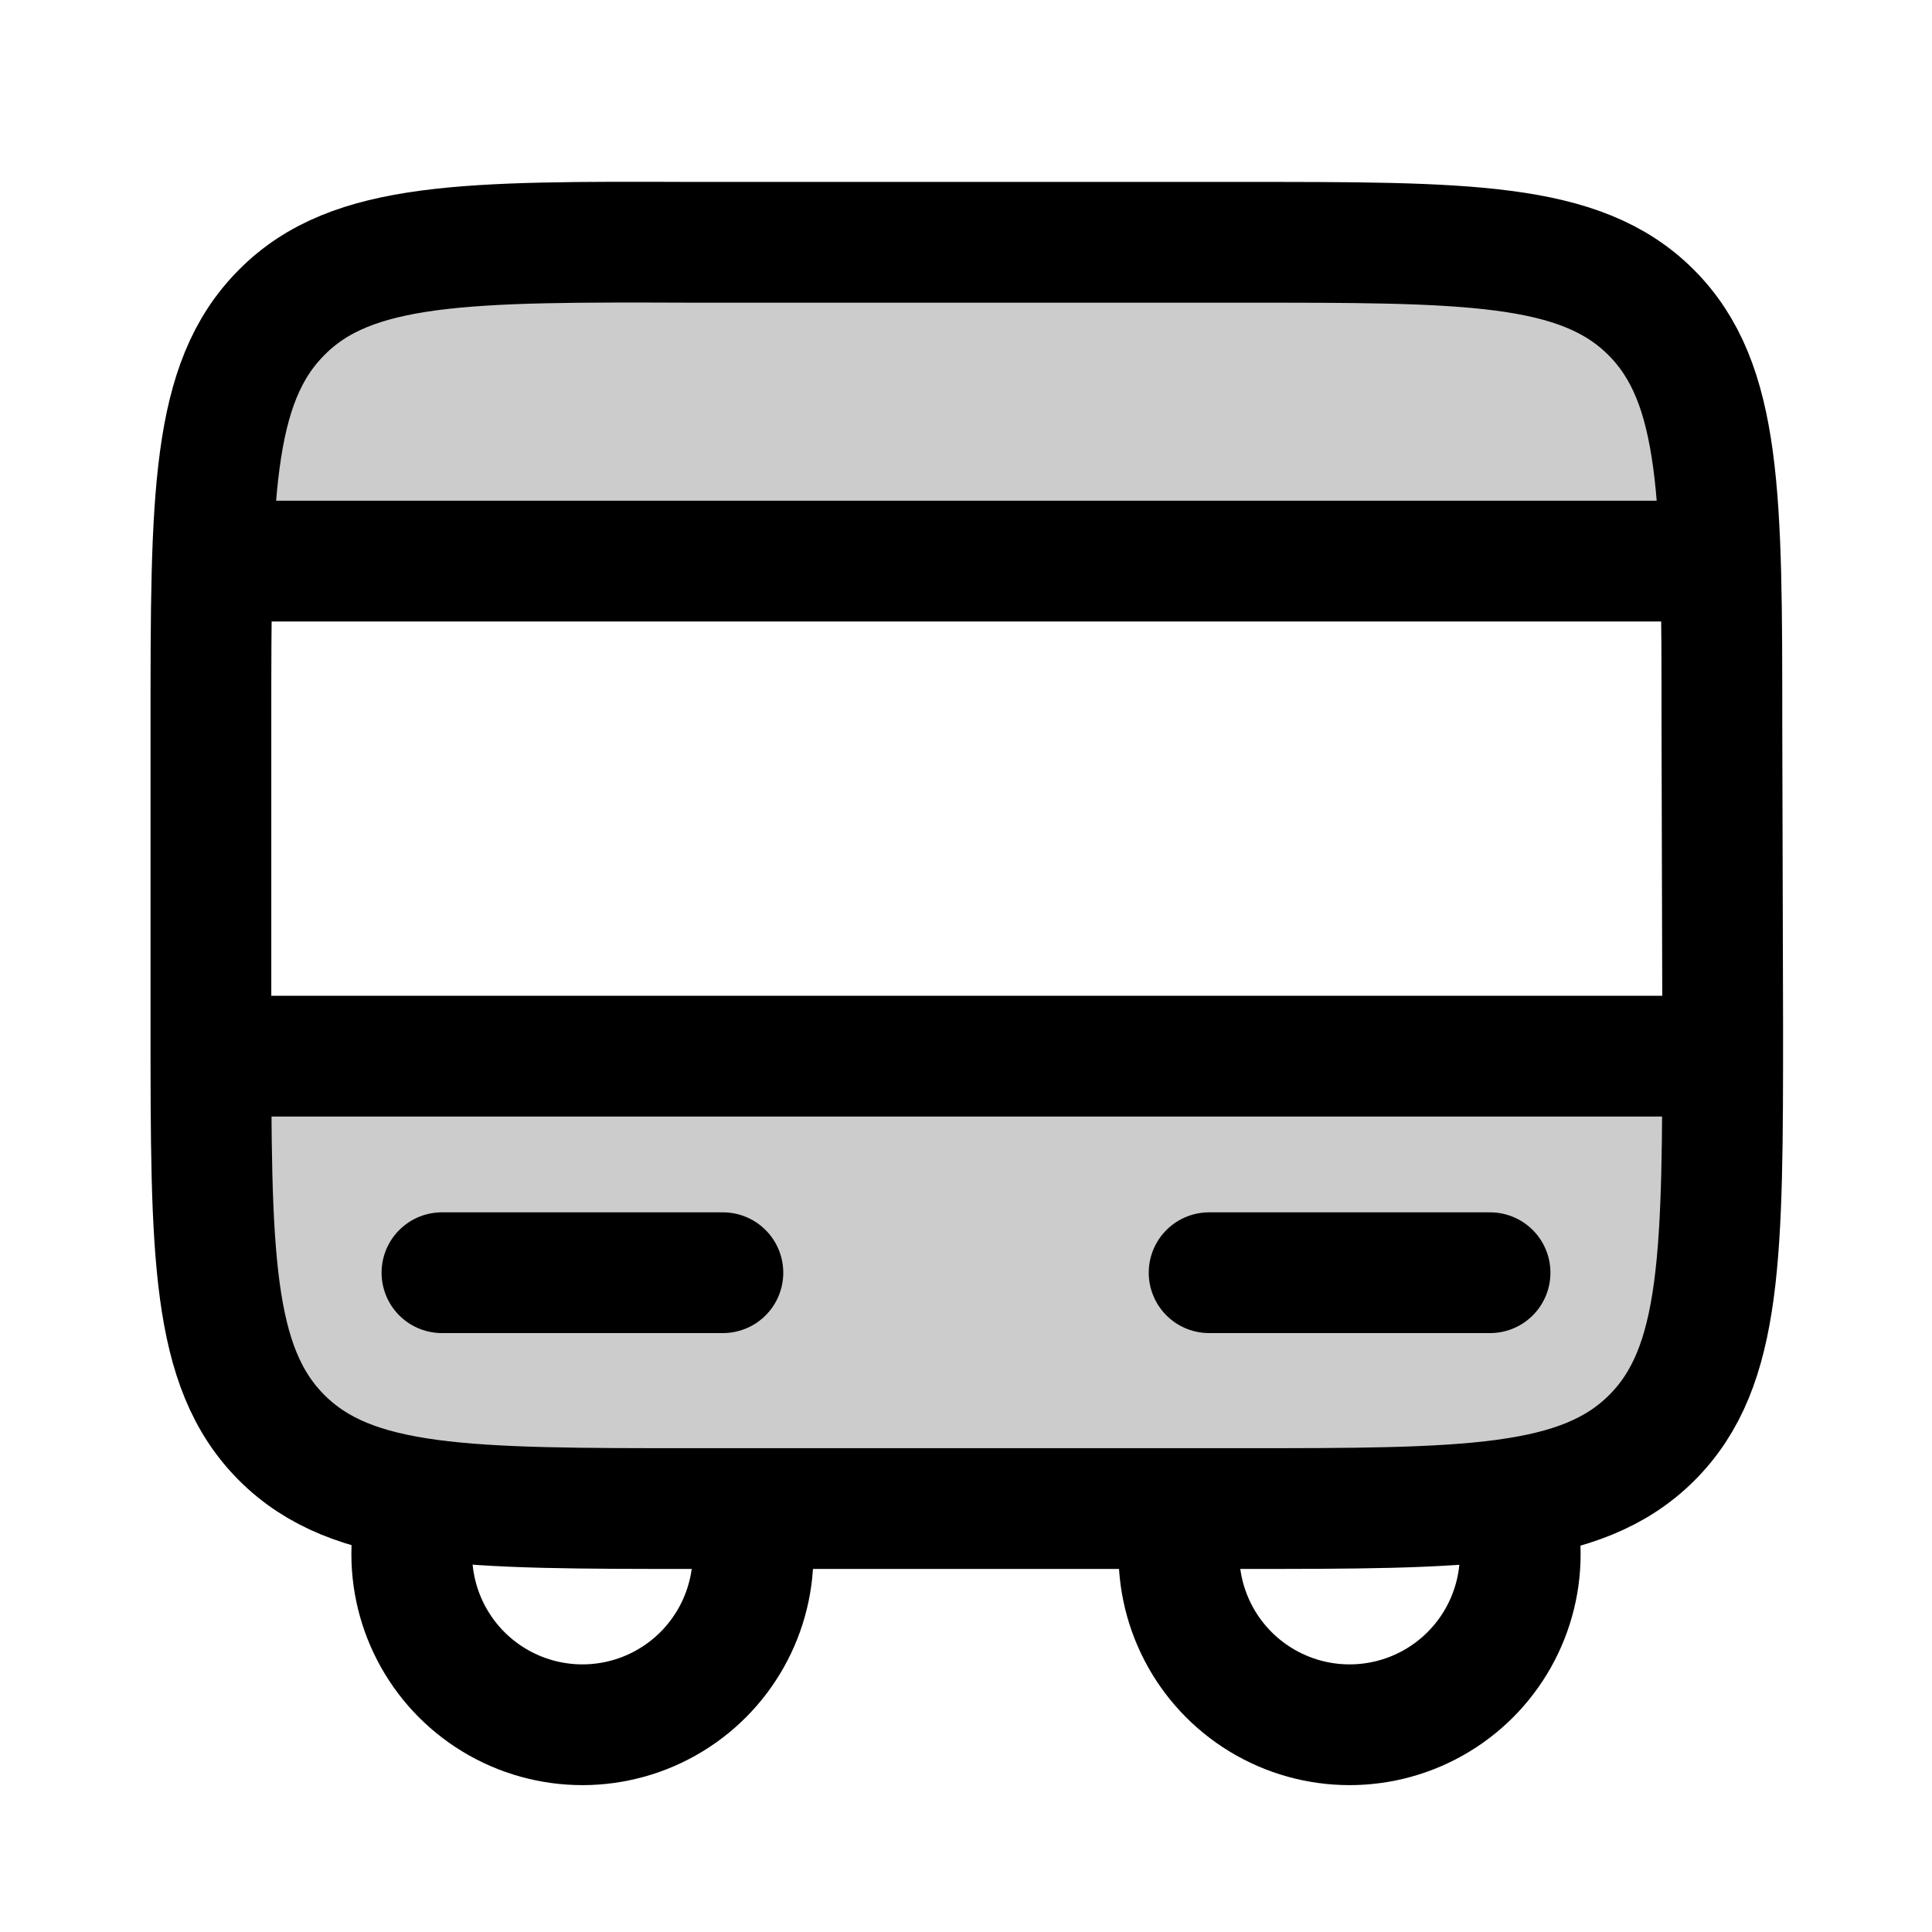
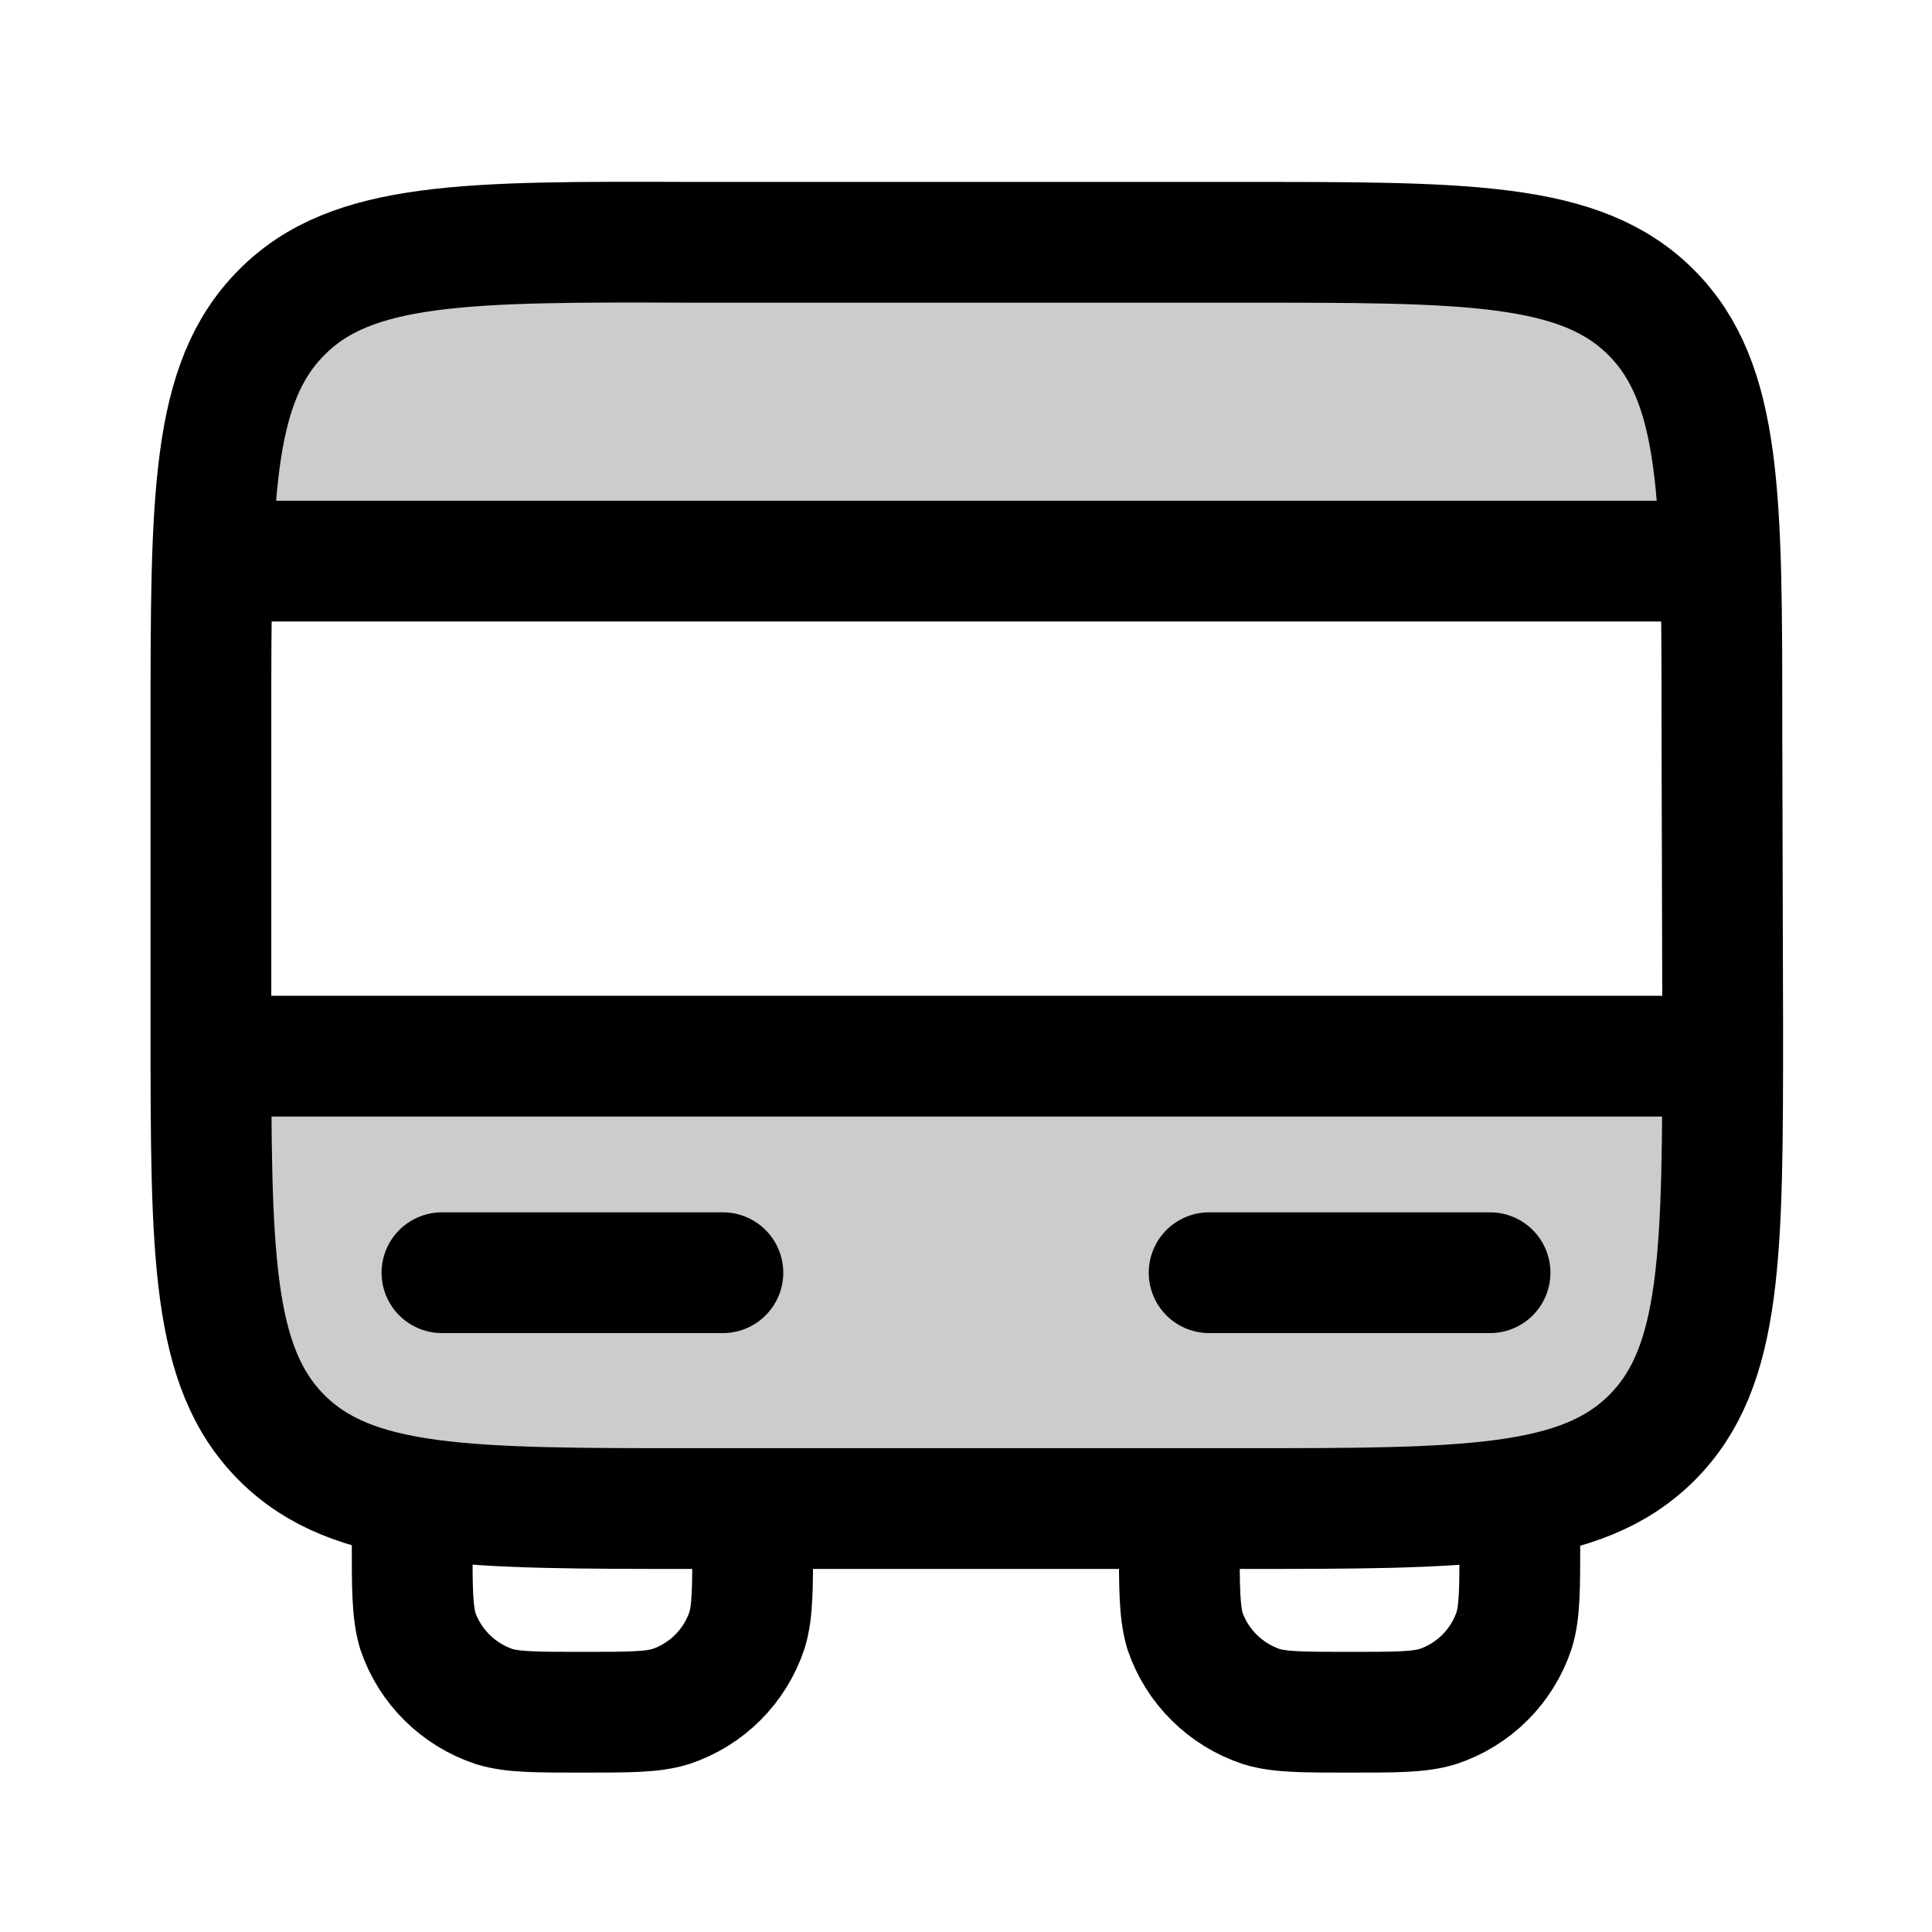
<svg xmlns="http://www.w3.org/2000/svg" width="24" height="24" viewBox="0 0 24 24" fill="none">
  <path opacity=".2" d="M21.39 14.53c0-.38 0-.57-.05-.72a1 1 0 0 0-.64-.64c-.15-.05-.34-.05-.72-.05H4.02c-.38 0-.57 0-.72.05a1 1 0 0 0-.64.64c-.05.15-.05.34-.05.72 0 1.13 0 1.7.16 2.15a3 3 0 0 0 1.9 1.91 8 8 0 0 0 2.16.15h10.34c1.13 0 1.7 0 2.15-.15a3 3 0 0 0 1.91-1.91c.16-.46.16-1.02.16-2.15" fill="currentColor" />
  <path opacity=".2" d="M21.39 5.98a1 1 0 0 1-1 .99H3.6a1 1 0 0 1-.99-1 2.97 2.97 0 0 1 2.97-2.96h12.84a2.97 2.97 0 0 1 2.97 2.97" fill="currentColor" />
  <path d="M21.39 9c0-2.82 0-4.24-.88-5.12s-2.3-.87-5.12-.87H8.6C5.8 3 4.37 3 3.5 3.88c-.88.88-.88 2.3-.88 5.13v3.73c0 2.83 0 4.24.88 5.12s2.3.88 5.12.88h6.78c2.82 0 4.24 0 5.12-.88s.88-2.29.88-5.12z" stroke="currentColor" stroke-width="1.5" stroke-linecap="round" stroke-linejoin="round" />
-   <path d="M5.12 18.74v.42a2.12 2.12 0 1 0 4.23 0v-.42" stroke="currentColor" stroke-width="1.5" stroke-linecap="round" stroke-linejoin="round" />
-   <path d="M14.65 18.74v.42a2.12 2.12 0 1 0 4.23 0v-.42" stroke="currentColor" stroke-width="1.5" stroke-linecap="round" stroke-linejoin="round" />
+   <path d="M5.12 18.74v.42c0 .57 0 .86.07 1.1.15.44.5.79.95.94.23.07.52.07 1.1.07.57 0 .86 0 1.09-.07.45-.15.8-.5.95-.95.07-.23.07-.52.07-1.1v-.4" stroke="currentColor" stroke-width="1.5" stroke-linecap="round" stroke-linejoin="round" />
+   <path d="M14.65 18.74v.42c0 .57 0 .86.07 1.1.15.44.5.79.95.94.23.07.52.07 1.1.07.57 0 .86 0 1.09-.07.45-.15.8-.5.95-.95.07-.23.07-.52.07-1.1v-.4" stroke="currentColor" stroke-width="1.5" stroke-linecap="round" stroke-linejoin="round" />
  <path d="M2.81 13.12h18.25" stroke="currentColor" stroke-width="1.5" stroke-linecap="round" stroke-linejoin="round" />
  <path d="M2.81 6.97h18.25" stroke="currentColor" stroke-width="1.5" stroke-linecap="round" stroke-linejoin="round" />
  <path d="M5.49 15.81h3.49" stroke="currentColor" stroke-width="1.5" stroke-linecap="round" stroke-linejoin="round" />
  <path d="M15.02 15.81h3.49" stroke="currentColor" stroke-width="1.5" stroke-linecap="round" stroke-linejoin="round" />
</svg>
